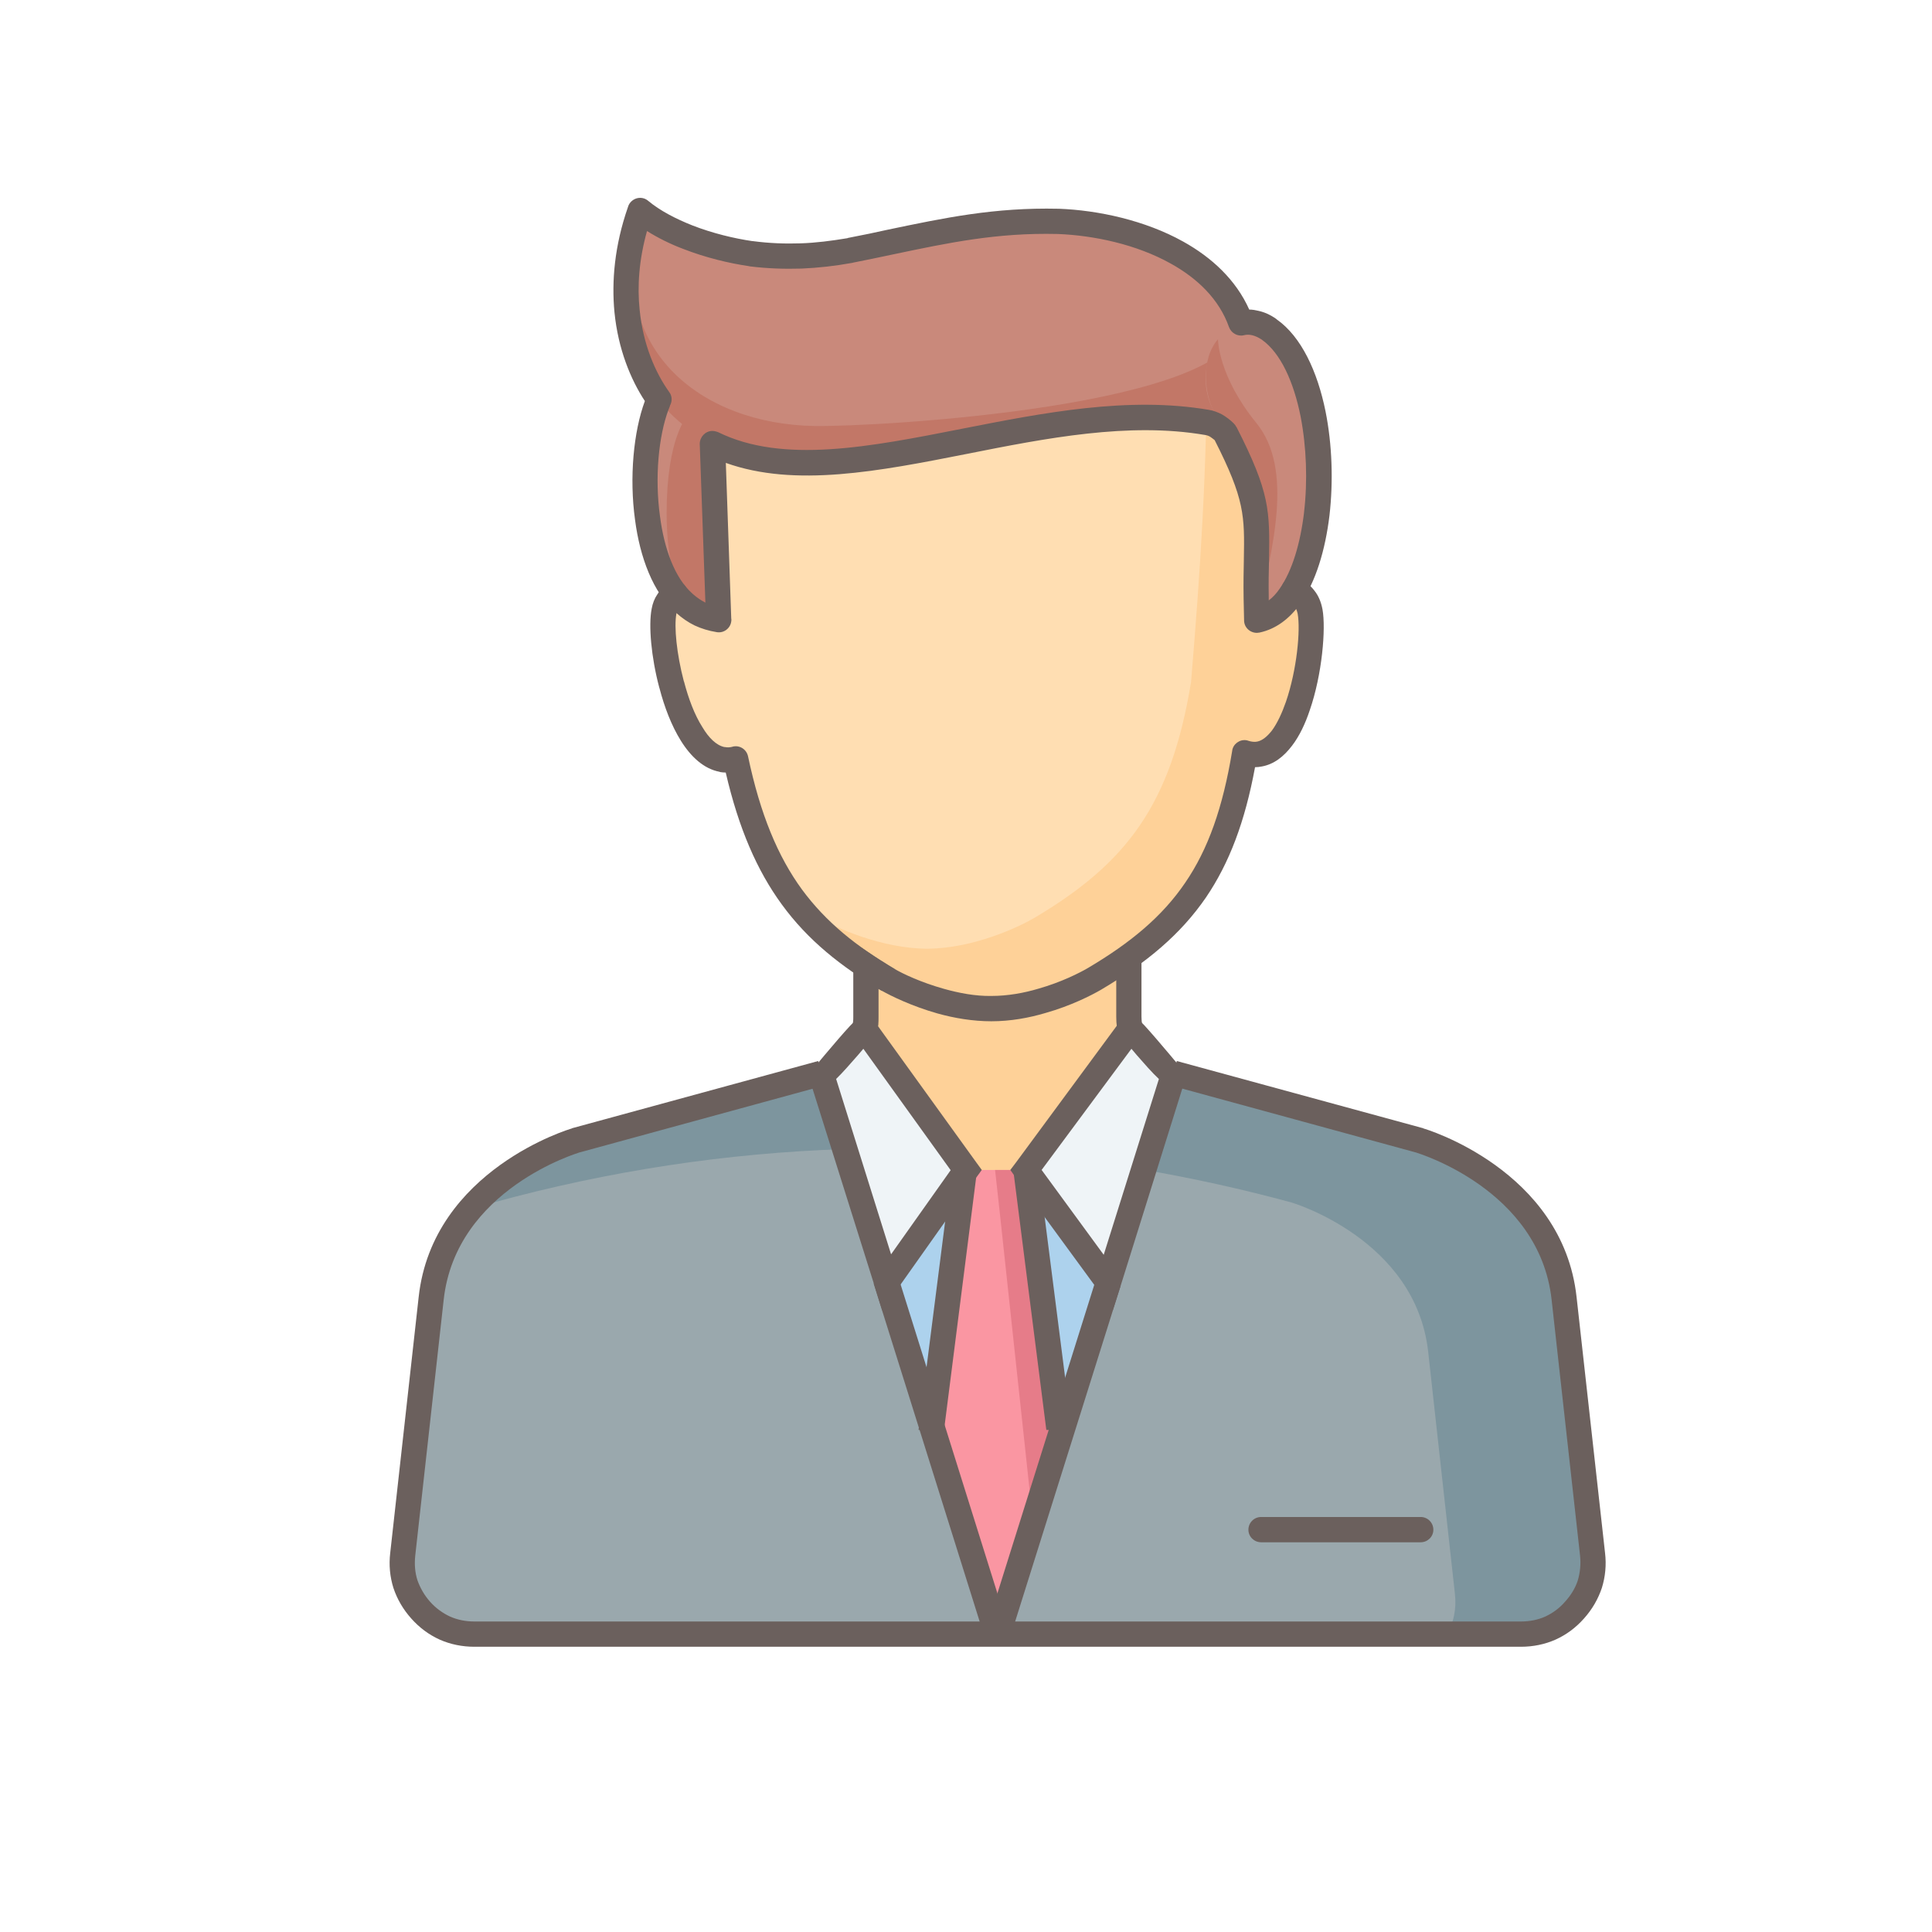
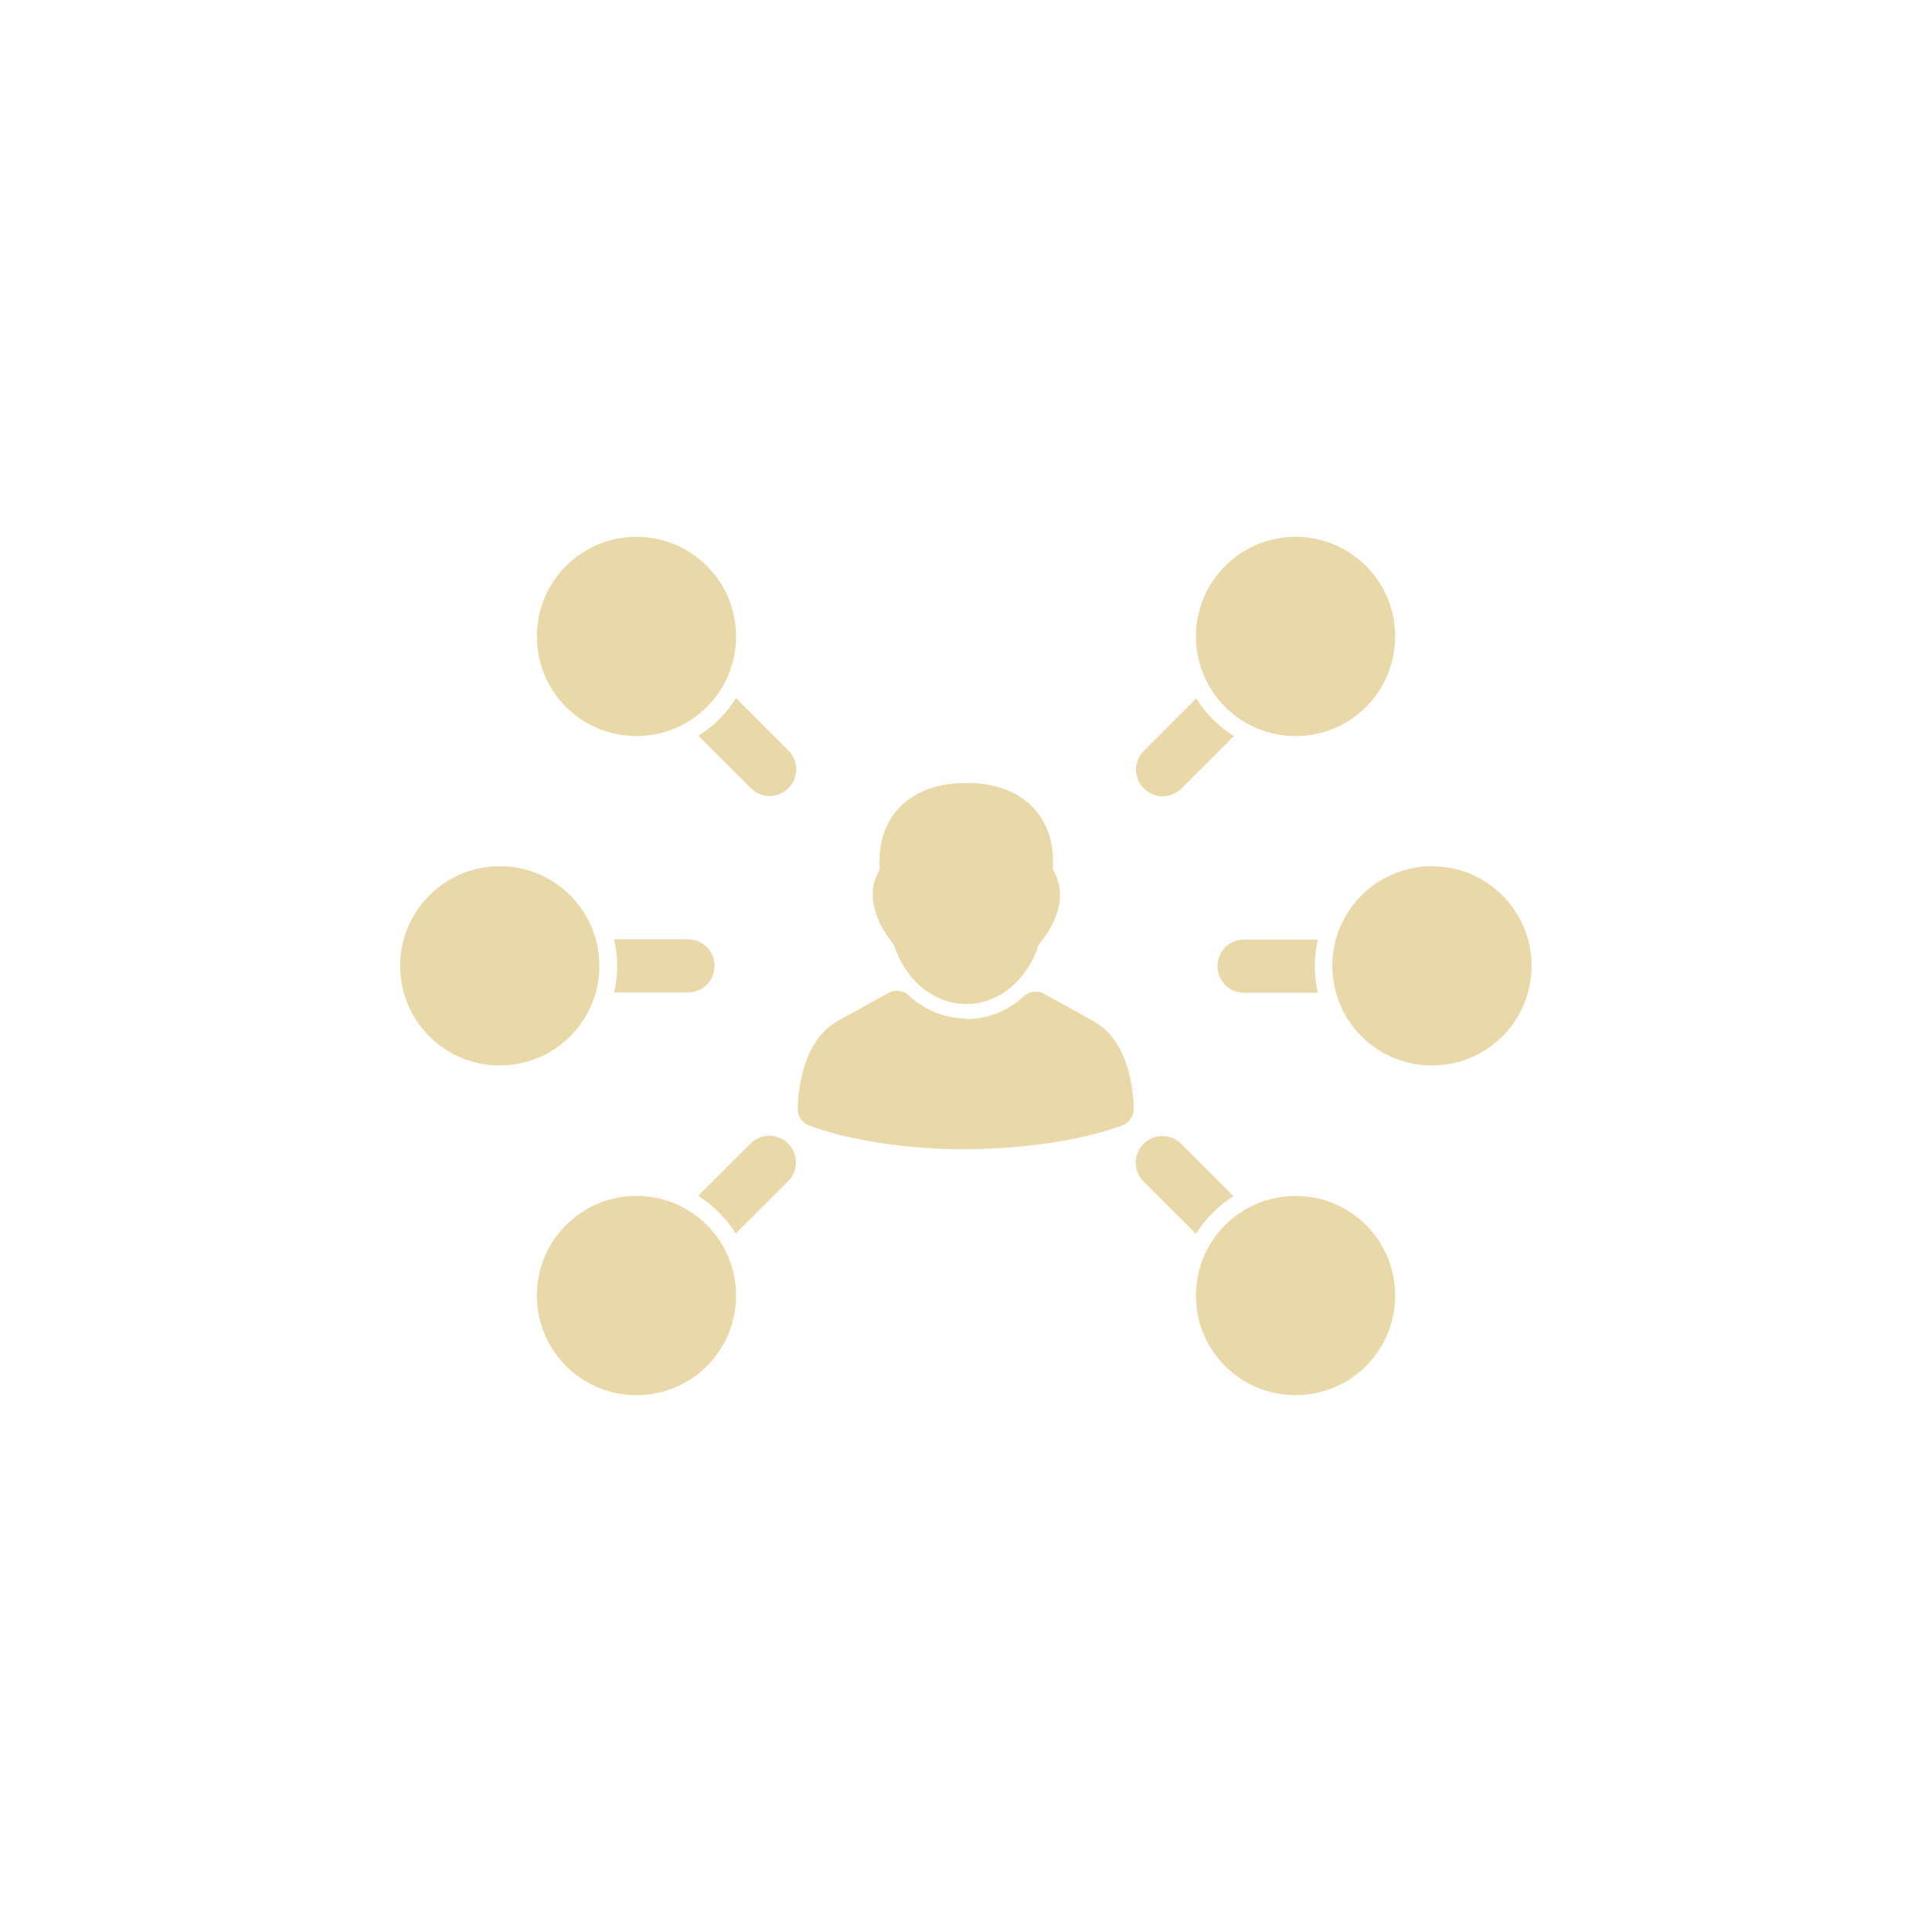
- <svg xmlns="http://www.w3.org/2000/svg" version="1.1" id="Layer_1" x="0px" y="0px" width="64px" height="64px" viewBox="0 0 64 64" enable-background="new 0 0 64 64" xml:space="preserve">
+ <svg xmlns="http://www.w3.org/2000/svg" version="1.1" id="Layer_1" x="0px" y="0px" width="491.52px" height="491.52px" viewBox="0 0 491.52 491.52" enable-background="new 0 0 491.52 491.52" xml:space="preserve">
  <g id="Layer_x0020_1">
-     <g id="_601268896">
-       <g>
-         <path fill="#FED198" d="M37.398,31.687v1.991c0,0.715,0.357,1.341,0.936,1.698l-4.363,3.526H32.11l-4.355-3.526     c0.577-0.357,0.934-0.983,0.934-1.698v-1.682c0.236,0.162,0.479,0.317,0.739,0.463c0.463,0.276,1.958,0.959,3.413,0.959     c1.487-0.008,2.933-0.707,3.413-0.983C36.66,32.191,37.041,31.947,37.398,31.687z" />
-         <path fill="#FED198" d="M23.603,14.511c0.284-8.174,17.858-8.889,18.143,0c0,1.95-0.024,3.656-0.073,5.175     c0.472-0.284,1.544-0.414,1.722,0.577c0.212,1.121-0.43,5.273-2.16,4.672c-0.643,3.892-2.039,5.752-4.98,7.499     c-0.48,0.276-1.926,0.976-3.413,0.983c-1.454,0-2.949-0.683-3.413-0.959c-2.624-1.543-4.217-3.348-5.062-7.312     c-1.739,0.463-2.592-3.697-2.373-4.899c0.154-0.829,1.203-0.853,1.723-0.682C23.644,18.078,23.603,16.404,23.603,14.511z" />
-         <path fill="#FFDEB2" d="M23.603,14.511c0.228-6.541,11.521-8.304,16.168-4.201c0.122,0.447,0.195,0.926,0.211,1.438     c0,3.794-0.211,7.061-0.527,10.847c-0.666,4.055-2.121,5.988-5.184,7.808c-0.496,0.292-2.007,1.016-3.551,1.024     c-1.511,0-3.071-0.715-3.559-1c-0.252-0.146-0.496-0.301-0.731-0.463c-0.934-1.178-1.608-2.681-2.063-4.818     c-1.739,0.463-2.592-3.697-2.373-4.899c0.154-0.829,1.203-0.853,1.723-0.682C23.644,18.078,23.603,16.404,23.603,14.511z" />
-         <path fill="#C9897B" d="M21.385,16.039c0,4.371,2.421,4.485,2.421,4.485l-0.211-5.833c-0.081-2.364-1.219-2.884-1.836-1.3     C21.539,13.975,21.385,14.86,21.385,16.039z" />
-         <path fill="#C27767" d="M22.652,19.979c0.585,0.52,1.154,0.544,1.154,0.544l-0.211-5.833c-0.016-0.496-0.081-0.918-0.179-1.251     c-0.325-0.073-0.69,0.22-0.951,0.902c-0.228,0.585-0.382,1.471-0.382,2.649C22.083,18.362,22.327,19.313,22.652,19.979z" />
-         <path fill="#C27767" d="M41.746,16.518c0,0-0.699-2.348-1.764-2.527c-6.297-1.064-13.633,3.656-17.68-0.203     c-1.016-0.967-2.259-3.494-1.097-6.817c0,0,2.519,2.161,6.963,1.324c1.617-0.309,8.653-2.454,11.847,0.845     c1.454,1.503,1.511,2.648,1.73,5.371V16.518z" />
-         <path fill="#C9897B" d="M21.206,6.971c0,0,2.519,2.161,6.963,1.324c1.617-0.309,8.653-2.454,11.847,0.845     c0.316,0.333,0.869,0.942,1.088,1.56c-0.162,2.779-12.065,3.445-14.129,3.412C23.253,14.048,19.963,11.603,21.206,6.971z" />
-         <polygon fill="#ADD2ED" points="33.296,38.902 31.346,54.186 38.105,54.186 34.709,38.756 34.166,38.756 33.971,38.902    " />
-         <path fill="#C9897B" d="M41.624,20.54c-0.114-4.16,0.406-3.453-1.431-6.947c-0.82-1.568,0.488-3.64,1.854-2.673     C44.379,12.569,44.207,20.028,41.624,20.54z" />
-         <path fill="#C27767" d="M41.624,20.54c-0.114-4.16,0.406-3.453-1.431-6.947c-0.268-0.52-0.438-1.666,0.154-2.356     c0,0.008,0,1.21,1.268,2.771C42.883,15.559,42.136,18.232,41.624,20.54z" />
-         <path fill="#ADD2ED" d="M38.334,35.376c0.162,0.098,0.341,0.179,0.535,0.228l8.158,2.234c0,0,4.347,1.275,4.777,5.225     l0.942,8.474c0.081,0.699-0.122,1.333-0.593,1.853c-0.472,0.528-1.072,0.797-1.779,0.797c-10.92,0-23.75,0-34.669,0     c-0.699,0-1.308-0.269-1.779-0.797c-0.463-0.52-0.667-1.153-0.593-1.853l0.942-8.474c0.439-3.949,4.777-5.225,4.777-5.225     l8.158-2.234c0.195-0.049,0.374-0.13,0.544-0.228l4.355,3.526h1.861L38.334,35.376z" />
-         <polygon fill="#FA96A2" points="31.947,38.756 29.981,54.186 35.953,54.186 33.986,38.756    " />
-         <polygon fill="#E67C89" points="33.125,40.227 34.58,53.763 34.369,54.186 35.953,54.186 34.011,38.951 34.003,38.878      33.986,38.756 32.963,38.756 32.979,38.902    " />
-         <path fill="#9AA8AD" d="M27.21,35.604l-8.158,2.234c0,0-4.338,1.275-4.777,5.225l-0.942,8.474     c-0.073,0.699,0.13,1.333,0.593,1.853c0.471,0.528,1.081,0.797,1.779,0.797h17.338l-3.526-11.221L27.21,35.604z" />
-         <path fill="#7D959E" d="M27.21,35.604l-8.158,2.234c0,0-2.096,0.617-3.518,2.315c0.479-0.22,0.805-0.317,0.805-0.317     c3.851-1.056,7.743-1.641,11.643-1.771L27.21,35.604z" />
-         <path fill="#9AA8AD" d="M38.869,35.604l8.158,2.234c0,0,4.347,1.275,4.777,5.225l0.942,8.474     c0.081,0.699-0.122,1.333-0.593,1.853c-0.472,0.528-1.072,0.797-1.779,0.797H33.044l3.519-11.221L38.869,35.604z" />
-         <path fill="#7D959E" d="M38.869,35.604l8.158,2.234c0,0,4.347,1.275,4.777,5.225l0.942,8.474     c0.081,0.699-0.122,1.333-0.593,1.853c-0.472,0.528-1.072,0.797-1.779,0.797h-2.471c0.252-0.415,0.35-0.887,0.293-1.39     l-0.886-8.02c-0.415-3.729-4.518-4.94-4.518-4.94c-1.634-0.446-3.267-0.804-4.907-1.088L38.869,35.604z" />
-         <path fill="#EFF4F7" d="M28.648,34.092l3.355,4.664l-2.632,3.729l-2.161-6.882C27.405,35.555,28.486,34.189,28.648,34.092z" />
-         <path fill="#EFF4F7" d="M37.439,34.092l-3.453,4.664l2.723,3.729l2.16-6.874v-0.008C38.675,35.555,37.602,34.189,37.439,34.092z" />
-         <g>
-           <path fill="#6B605D" d="M37.813,31.687v1.991c0,0.081,0.008,0.162,0.017,0.244l0,0c0.016,0.081,0.032,0.162,0.057,0.235      L37.082,34.4c-0.032-0.113-0.064-0.235-0.081-0.357l0,0c-0.017-0.121-0.024-0.243-0.024-0.365v-1.991H37.813z M28.226,34.035      c0.016-0.064,0.024-0.121,0.032-0.179c0.008-0.057,0.008-0.114,0.008-0.179v-1.682v-0.78l0.65,0.431      c0.114,0.073,0.228,0.154,0.357,0.228c0.13,0.089,0.26,0.163,0.366,0.228l-0.422,0.723l-0.114-0.064v0.918      c0,0.081,0,0.171-0.008,0.268c-0.016,0.09-0.024,0.18-0.049,0.261L28.226,34.035z" />
-           <path fill="#6B605D" d="M42.705,19.947c-0.22-0.089-0.326-0.333-0.236-0.544c0.082-0.219,0.325-0.325,0.537-0.236      c0.203,0.073,0.389,0.203,0.535,0.398c0.131,0.163,0.22,0.366,0.269,0.625c0.114,0.634-0.009,2.145-0.423,3.339      c-0.146,0.439-0.341,0.853-0.584,1.17c-0.277,0.366-0.602,0.618-1,0.691c-0.081,0.016-0.154,0.024-0.228,0.024      c-0.333,1.804-0.853,3.177-1.625,4.314c-0.837,1.219-1.958,2.161-3.485,3.063c-0.309,0.179-0.991,0.528-1.828,0.764      c-0.545,0.163-1.162,0.276-1.796,0.276c-0.617,0-1.235-0.105-1.788-0.26c-0.836-0.236-1.535-0.577-1.836-0.748      c-1.357-0.804-2.454-1.673-3.323-2.868c-0.812-1.113-1.422-2.502-1.853-4.363c-0.065,0-0.13-0.008-0.187-0.017l-0.017-0.008      c-0.52-0.098-0.951-0.496-1.284-1.032c-0.309-0.496-0.544-1.113-0.707-1.739l-0.008-0.024c-0.268-1.008-0.357-2.056-0.252-2.6      c0.033-0.187,0.098-0.35,0.187-0.479l0,0c0.097-0.154,0.228-0.276,0.374-0.366c0.195-0.13,0.455-0.073,0.577,0.122      c0.122,0.195,0.073,0.447-0.122,0.577c-0.049,0.033-0.089,0.073-0.122,0.122h-0.008l0,0c-0.024,0.049-0.049,0.105-0.065,0.179      c-0.082,0.431,0.008,1.333,0.244,2.234l0.008,0.016c0.146,0.561,0.349,1.105,0.609,1.511c0.211,0.357,0.463,0.601,0.723,0.658      h0.017c0.073,0.016,0.163,0.016,0.252-0.008l0.024-0.008c0.228-0.049,0.447,0.097,0.496,0.325      c0.406,1.926,0.991,3.323,1.787,4.412c0.796,1.081,1.804,1.885,3.071,2.632c0.26,0.154,0.877,0.447,1.633,0.658      c0.496,0.139,1.04,0.244,1.568,0.235c0.544,0,1.081-0.097,1.568-0.243c0.747-0.212,1.356-0.521,1.633-0.683      c1.414-0.837,2.462-1.707,3.218-2.82c0.764-1.113,1.251-2.494,1.561-4.379l0,0c0-0.024,0.008-0.048,0.016-0.073      c0.073-0.211,0.316-0.333,0.527-0.252c0.106,0.033,0.203,0.041,0.285,0.024c0.17-0.033,0.333-0.171,0.487-0.366      c0.179-0.244,0.333-0.577,0.464-0.951c0.365-1.064,0.486-2.38,0.389-2.917c-0.023-0.114-0.064-0.203-0.113-0.26      C42.834,20.012,42.77,19.971,42.705,19.947z" />
-           <path fill="#6B605D" d="M22.953,19.679c0.138,0.122,0.276,0.211,0.414,0.284l-0.187-5.257c0-0.228,0.179-0.422,0.406-0.431      c0.073,0,0.138,0.017,0.203,0.041l0,0c2.145,1.057,5.03,0.488,8.084-0.114c2.689-0.528,5.501-1.081,8.174-0.625      c0.154,0.024,0.3,0.082,0.438,0.154c0.139,0.082,0.268,0.179,0.382,0.292c0.041,0.041,0.065,0.073,0.081,0.114h0.008      c1.122,2.194,1.105,2.787,1.082,4.412c-0.009,0.357-0.018,0.772-0.009,1.259v0.081c0.13-0.097,0.252-0.228,0.357-0.382      c0.423-0.601,0.69-1.511,0.812-2.527v-0.008l0,0c0.122-1.04,0.081-2.169-0.114-3.177c-0.227-1.137-0.658-2.096-1.275-2.535      l-0.008-0.008c-0.113-0.073-0.219-0.122-0.316-0.146s-0.195-0.024-0.285,0c-0.203,0.048-0.414-0.073-0.487-0.268l0,0      c-0.325-0.926-1.048-1.617-1.925-2.104c-1.146-0.642-2.552-0.935-3.746-0.983h-0.008c-2.016-0.048-3.624,0.293-5.444,0.675      c-0.455,0.097-0.926,0.195-1.34,0.276C28.242,8.71,28.226,8.71,28.218,8.71c-0.577,0.105-1.121,0.163-1.666,0.187      c-0.569,0.016-1.121,0-1.714-0.073l-0.033-0.008c-0.666-0.098-1.438-0.284-2.169-0.569c-0.431-0.162-0.837-0.365-1.203-0.593      c-0.268,0.958-0.325,1.836-0.244,2.608c0.114,1.162,0.528,2.096,0.983,2.73c0.098,0.13,0.098,0.309,0.024,0.439l-0.008,0.032      l0,0l-0.032,0.082l-0.008,0.016c-0.333,0.886-0.463,2.267-0.284,3.551c0.138,1.056,0.479,2.023,1.072,2.551L22.953,19.679z       M23.01,20.719c-0.219-0.106-0.415-0.244-0.609-0.415l-0.024-0.016c-0.748-0.667-1.178-1.828-1.34-3.063      c-0.195-1.405-0.049-2.933,0.325-3.94c-0.471-0.715-0.886-1.723-1.007-2.941c-0.098-1.023,0-2.202,0.447-3.485      c0.016-0.057,0.041-0.105,0.081-0.154c0.155-0.179,0.415-0.203,0.593-0.049c0.39,0.325,0.91,0.593,1.462,0.812      c0.667,0.26,1.381,0.431,1.991,0.52h0.016c0.553,0.073,1.064,0.089,1.576,0.073c0.504-0.016,1.016-0.082,1.552-0.171      l0.016-0.008c0.512-0.098,0.935-0.187,1.333-0.276c1.869-0.39,3.518-0.739,5.638-0.691h0.017c1.3,0.049,2.853,0.382,4.12,1.089      c0.949,0.528,1.746,1.268,2.186,2.251c0.097,0,0.194,0.016,0.3,0.041c0.195,0.041,0.398,0.13,0.593,0.268l0.017,0.016      c0.812,0.569,1.349,1.723,1.617,3.047c0.22,1.097,0.26,2.324,0.13,3.453l0,0c-0.139,1.146-0.455,2.194-0.959,2.909      c-0.365,0.512-0.82,0.853-1.365,0.967h-0.008c-0.016,0-0.041,0.008-0.072,0.008c-0.229,0-0.424-0.179-0.424-0.415l-0.008-0.357      v-0.008l-0.008-0.357v-0.008c-0.008-0.503,0-0.918,0.008-1.283c0.025-1.446,0.033-1.991-0.967-3.957      c-0.049-0.041-0.105-0.081-0.154-0.114c-0.057-0.033-0.113-0.049-0.17-0.057c-2.52-0.431-5.258,0.106-7.874,0.626      c-2.925,0.577-5.704,1.121-7.995,0.3l0.179,5.143c0.008,0.041,0.008,0.073,0,0.114c-0.032,0.228-0.251,0.39-0.479,0.35      C23.473,20.897,23.237,20.824,23.01,20.719z" />
-           <path fill="#6B605D" d="M32.361,38.812l-1.088,8.556h-0.845l1.105-8.661L32.361,38.812z M34.661,47.368l-1.089-8.556      l0.828-0.105l1.105,8.661H34.661z" />
-           <path fill="#6B605D" d="M28.981,33.849l3.364,4.663l0.178,0.244L32.345,39l-2.632,3.721l-0.488,0.691l-0.251-0.805l-2.162-6.874      l-0.13-0.415l0.422-0.113c0.008-0.008,0.358-0.431,0.675-0.796c0.276-0.317,0.528-0.602,0.65-0.675l0.325-0.203L28.981,33.849z       M31.492,38.764L28.6,34.742l-0.187,0.219c-0.236,0.269-0.496,0.569-0.715,0.781l1.82,5.809L31.492,38.764z" />
-           <path fill="#6B605D" d="M37.48,34.742l-2.975,4.014l2.057,2.811l1.828-5.824c-0.229-0.212-0.488-0.513-0.724-0.781L37.48,34.742      z M33.653,38.512l3.445-4.672l0.228-0.309l0.333,0.203c0.122,0.073,0.365,0.357,0.642,0.675      c0.316,0.365,0.666,0.788,0.674,0.796l0.317,0.082v0.316v0.008v0.057l-0.024,0.065l-2.152,6.882l-0.252,0.788l-0.488-0.666      l-2.729-3.729l-0.179-0.252L33.653,38.512z" />
-           <polygon fill="#6B605D" points="32.638,54.063 36.311,42.363 37.115,42.615 33.442,54.307     " />
-           <polygon fill="#6B605D" points="32.638,54.307 28.941,42.518 29.745,42.266 33.442,54.063     " />
-           <path fill="#6B605D" d="M41.778,51.09c-0.235,0-0.423-0.188-0.423-0.414c0-0.236,0.188-0.424,0.423-0.424h5.281      c0.235,0,0.423,0.188,0.423,0.424c0,0.227-0.188,0.414-0.423,0.414H41.778z" />
-           <path fill="#6B605D" d="M38.983,35.148l8.165,2.227l0.009,0.008c0.017,0,4.606,1.357,5.069,5.582l0.943,8.475      c0.049,0.406,0.008,0.796-0.105,1.161c-0.123,0.366-0.317,0.707-0.594,1.016c-0.276,0.31-0.585,0.536-0.942,0.698      c-0.35,0.155-0.739,0.236-1.146,0.236H15.713c-0.406,0-0.796-0.081-1.146-0.236c-0.357-0.162-0.666-0.389-0.942-0.698      c-0.276-0.309-0.471-0.649-0.593-1.016c-0.114-0.365-0.154-0.755-0.105-1.161l0.942-8.475c0.463-4.225,5.054-5.582,5.07-5.582      l0.008-0.008l8.157-2.227l0.228,0.805l-8.149,2.227l0,0c-0.008,0.008-4.079,1.201-4.485,4.874l-0.942,8.475      c-0.032,0.292-0.008,0.569,0.073,0.82c0.089,0.252,0.228,0.496,0.415,0.707c0.195,0.22,0.422,0.382,0.666,0.495      c0.236,0.106,0.512,0.163,0.804,0.163h34.669c0.293,0,0.568-0.057,0.805-0.163c0.243-0.113,0.471-0.275,0.658-0.495      c0.194-0.211,0.341-0.455,0.422-0.707c0.073-0.251,0.105-0.528,0.073-0.82l-0.942-8.475c-0.406-3.673-4.477-4.866-4.485-4.874      l0,0l-8.149-2.227L38.983,35.148z" />
-         </g>
-       </g>
+     <g id="_465862208">
+       <path fill="#E9D9A8" d="M191.006,200.51l-13.319-13.319c1.944-1.224,3.672-2.592,5.328-4.248c1.656-1.656,3.024-3.384,4.248-5.328    l13.319,13.319c2.664,2.664,2.664,6.912,0,9.575C197.918,203.174,193.67,203.174,191.006,200.51z" />
+       <path fill="#E9D9A8" d="M311.672,311.673c4.969-4.968,11.448-7.416,17.928-7.416c6.48,0,12.959,2.448,17.928,7.416    c4.968,4.968,7.416,11.447,7.416,17.927c0,6.48-2.448,12.959-7.416,17.928c-4.969,4.968-11.447,7.416-17.928,7.416    c-6.479,0-12.959-2.448-17.928-7.416c-4.967-4.969-7.415-11.447-7.415-17.928C304.257,323.12,306.705,316.641,311.672,311.673z" />
+       <path fill="#E9D9A8" d="M300.514,291.01l13.318,13.318c-1.943,1.225-3.672,2.593-5.327,4.248    c-1.655,1.656-3.024,3.385-4.248,5.328l-13.319-13.319c-2.664-2.664-2.664-6.911,0-9.575S297.85,288.346,300.514,291.01z" />
+       <path fill="#E9D9A8" d="M338.959,245.724c0-6.983,2.809-13.319,7.416-17.927s10.943-7.416,17.927-7.416    c6.984,0,13.319,2.808,17.927,7.416c4.608,4.607,7.416,10.943,7.416,17.927s-2.808,13.319-7.416,17.926    c-4.606,4.608-10.942,7.416-17.927,7.416c-6.983,0-13.319-2.808-17.927-7.416C341.768,259.043,338.959,252.707,338.959,245.724z" />
+       <path fill="#E9D9A8" d="M316.496,239.028h18.791c-0.504,2.16-0.792,4.463-0.792,6.768c0,2.304,0.288,4.536,0.792,6.769h-18.791    c-3.744,0-6.768-3.024-6.768-6.769S312.752,239.028,316.496,239.028z" />
+       <path fill="#E9D9A8" d="M311.672,179.847c-4.967-4.968-7.415-11.448-7.415-17.927s2.448-12.959,7.415-17.927    c4.969-4.968,11.448-7.416,17.928-7.416c6.48,0,12.959,2.448,17.928,7.416c4.968,4.968,7.416,11.448,7.416,17.927    s-2.448,12.959-7.416,17.927c-4.969,4.968-11.447,7.416-17.928,7.416C323.12,187.263,316.641,184.815,311.672,179.847z" />
+       <path fill="#E9D9A8" d="M291.01,191.006l13.319-13.319c1.224,1.944,2.592,3.672,4.247,5.328c1.656,1.656,3.385,3.024,5.328,4.248    l-13.319,13.319c-2.664,2.664-6.911,2.664-9.575,0S288.346,193.67,291.01,191.006z" />
+       <path fill="#E9D9A8" d="M179.847,179.847c-4.968,4.968-11.448,7.416-17.927,7.416s-12.959-2.448-17.927-7.416    c-4.968-4.968-7.416-11.448-7.416-17.927s2.448-12.959,7.416-17.927c4.968-4.968,11.448-7.416,17.927-7.416    s12.959,2.448,17.927,7.416c4.968,4.968,7.416,11.448,7.416,17.927S184.815,174.879,179.847,179.847z" />
+       <path fill="#E9D9A8" d="M152.488,245.724c0,6.983-2.808,13.319-7.416,17.926c-4.608,4.608-10.943,7.416-17.927,7.416    c-6.983,0-13.319-2.808-17.927-7.416c-4.608-4.606-7.416-10.942-7.416-17.926s2.808-13.319,7.416-17.927    c4.607-4.608,10.943-7.416,17.927-7.416s13.319,2.808,17.927,7.416C149.681,232.404,152.488,238.74,152.488,245.724z" />
+       <path fill="#E9D9A8" d="M175.023,252.491h-18.791c0.504-2.159,0.792-4.464,0.792-6.768s-0.288-4.536-0.792-6.768h18.791    c3.744,0,6.768,3.024,6.768,6.768C181.791,249.468,178.767,252.491,175.023,252.491z" />
+       <path fill="#E9D9A8" d="M179.847,311.673c4.968,4.968,7.416,11.447,7.416,17.927c0,6.48-2.448,12.959-7.416,17.928    c-4.968,4.968-11.448,7.416-17.927,7.416s-12.959-2.448-17.927-7.416c-4.968-4.969-7.416-11.447-7.416-17.928    c0-6.479,2.448-12.959,7.416-17.927c4.968-4.968,11.448-7.416,17.927-7.416S174.879,306.705,179.847,311.673z" />
+       <path fill="#E9D9A8" d="M200.51,300.514l-13.319,13.318c-1.224-1.943-2.592-3.672-4.248-5.327    c-1.656-1.656-3.384-3.024-5.328-4.248l13.319-13.319c2.664-2.664,6.912-2.664,9.575,0    C203.174,293.602,203.174,297.85,200.51,300.514z" />
+       <path fill="#E9D9A8" d="M236.076,252.348c3.024,2.088,6.408,3.096,9.792,3.096c3.384,0,6.767-1.008,9.792-3.096    c3.672-2.52,6.84-6.552,8.64-12.096c2.304-2.664,8.425-11.016,3.527-19.079c0.071-0.792,0.071-1.584,0.071-2.376    c-0.071-5.472-1.871-9.936-4.967-13.247c-3.097-3.312-7.416-5.328-12.527-6.048c-1.297-0.216-2.735-0.288-4.176-0.288    c-0.072,0-0.216,0-0.288,0l0,0h-0.072c-1.656,0-3.168,0.072-4.608,0.288c-5.184,0.72-9.503,2.808-12.527,6.048    c-3.167,3.312-4.896,7.775-4.968,13.247c0,0.792,0,1.584,0.072,2.376c-4.824,8.063,1.296,16.416,3.528,19.079    c1.8,5.544,4.968,9.576,8.64,12.096H236.076z M245.796,259.115c-5.112,0-10.224-1.872-14.399-5.688    c-1.368-1.44-3.6-1.801-5.4-0.793l0,0l-12.383,6.841l-0.144,0.071l0,0l-0.072,0.072l0,0c-9.72,5.11-10.368,19.295-10.439,22.104    c-0.216,1.942,0.936,3.887,2.88,4.606l0,0c15.695,5.903,36.358,6.118,39.454,6.047c0.072,0,0.216,0,0.288,0l0,0h0.072    c0.936,0,22.824,0.146,39.455-5.903c1.871-0.504,3.312-2.23,3.312-4.246l0,0c0-0.072,0.359-16.561-10.151-22.393    c-0.071-0.071-0.145-0.071-0.216-0.145l0,0l0,0l0,0l-12.168-6.694c-1.655-1.08-3.888-0.937-5.472,0.504l0,0    c-4.248,3.887-9.432,5.76-14.615,5.76L245.796,259.115L245.796,259.115z" />
    </g>
  </g>
</svg>
